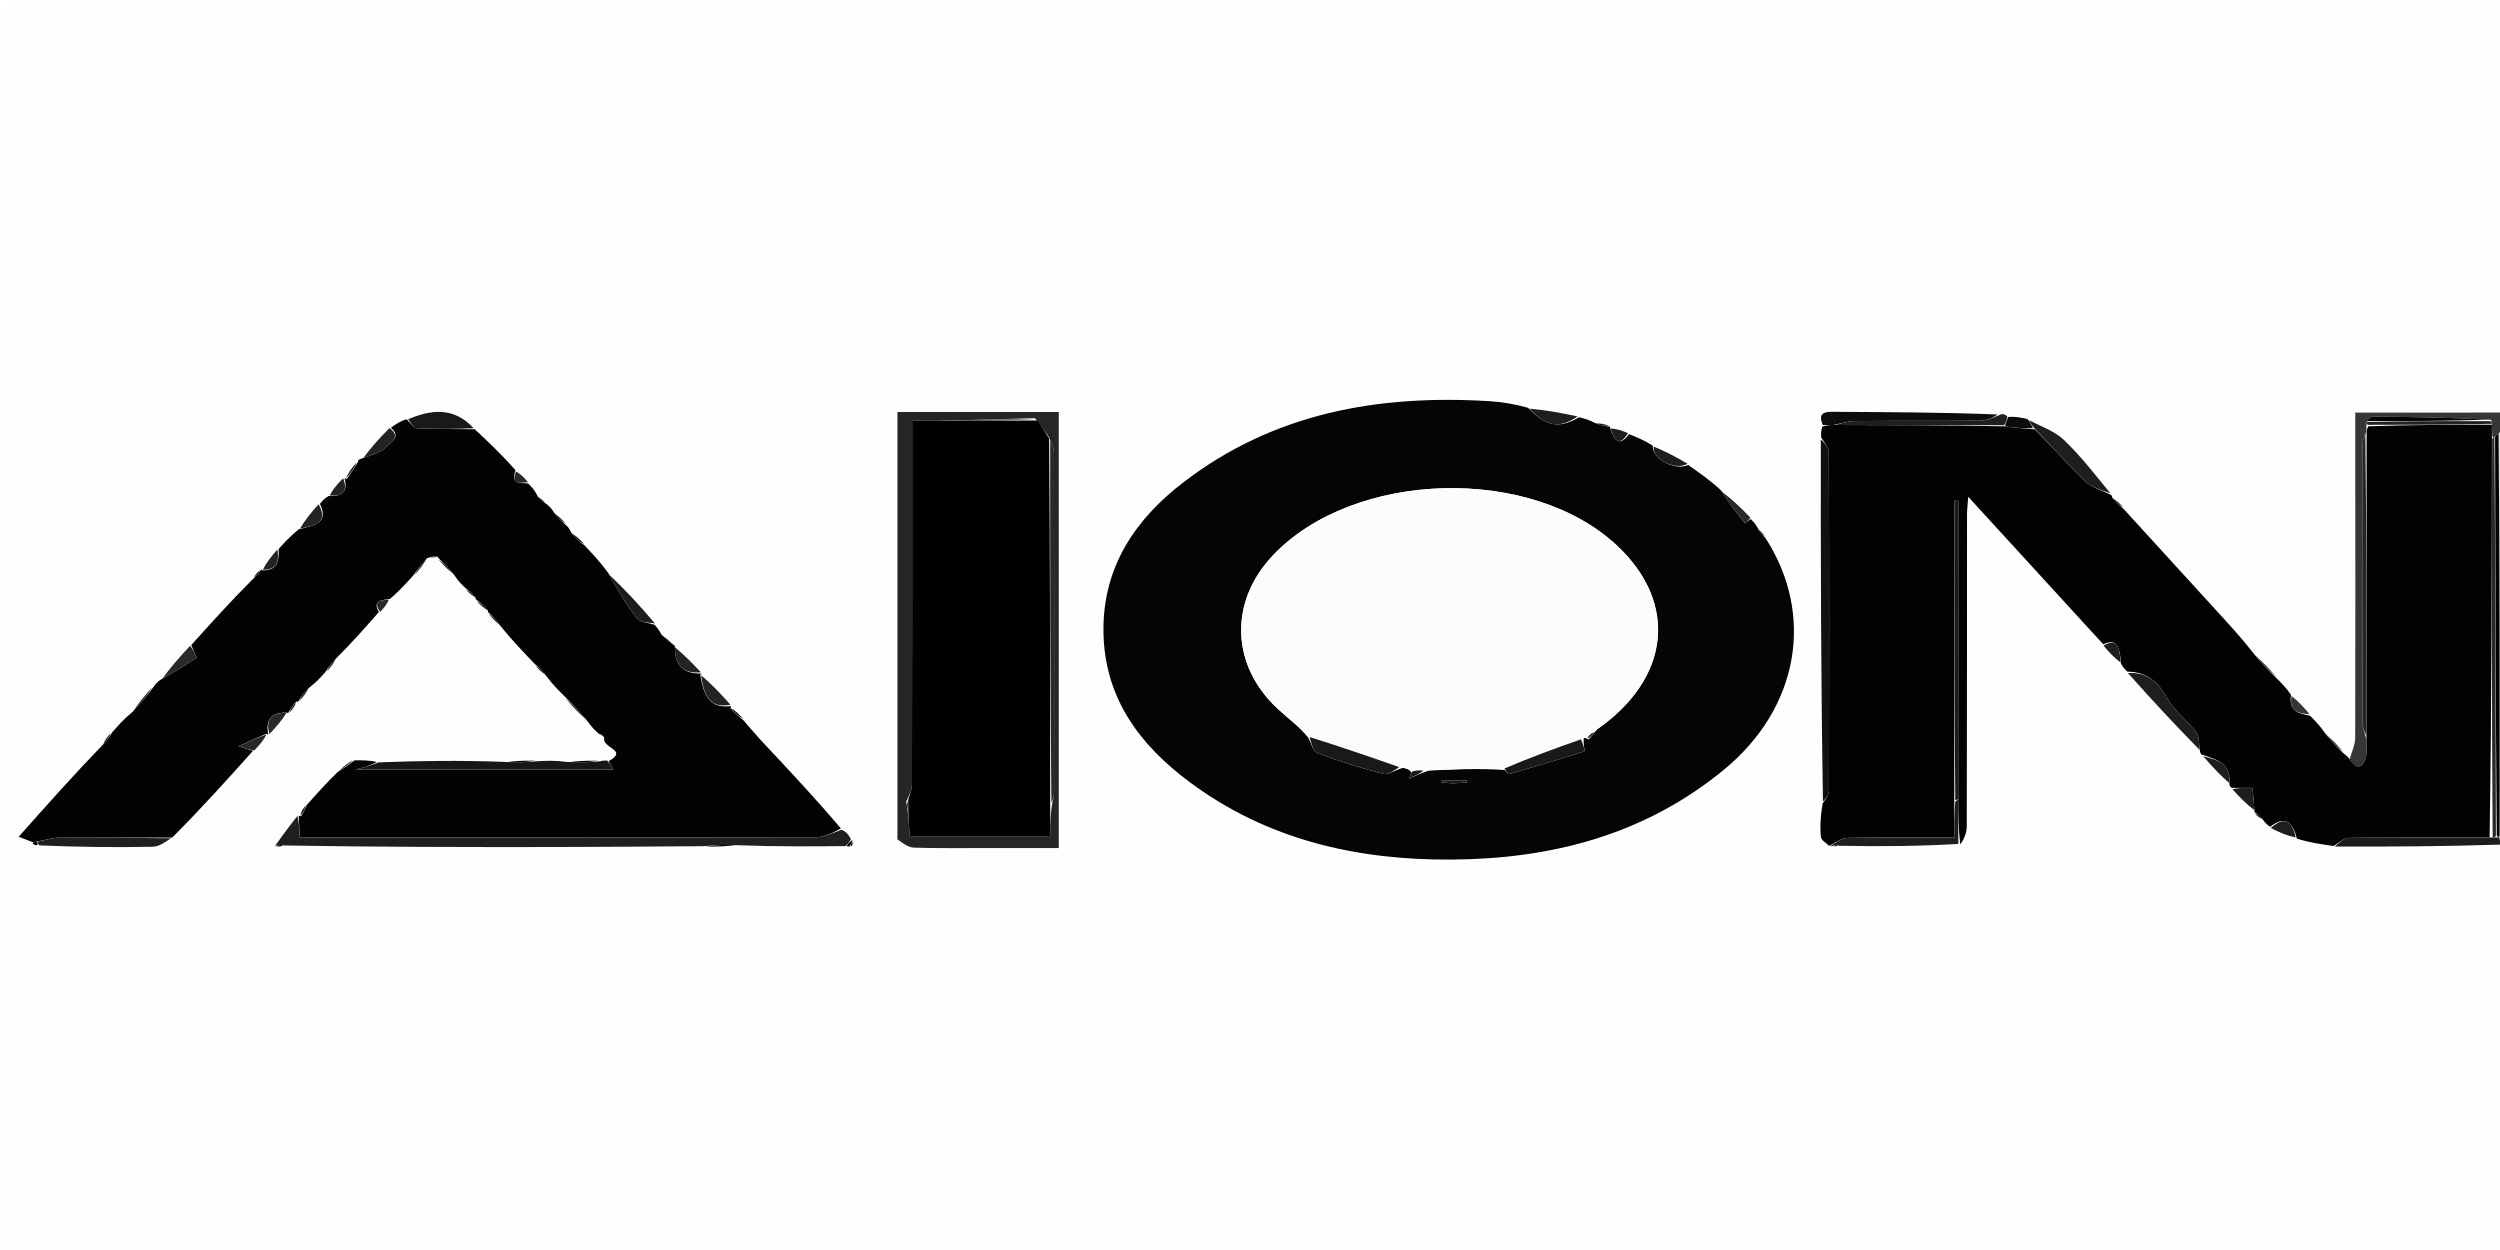
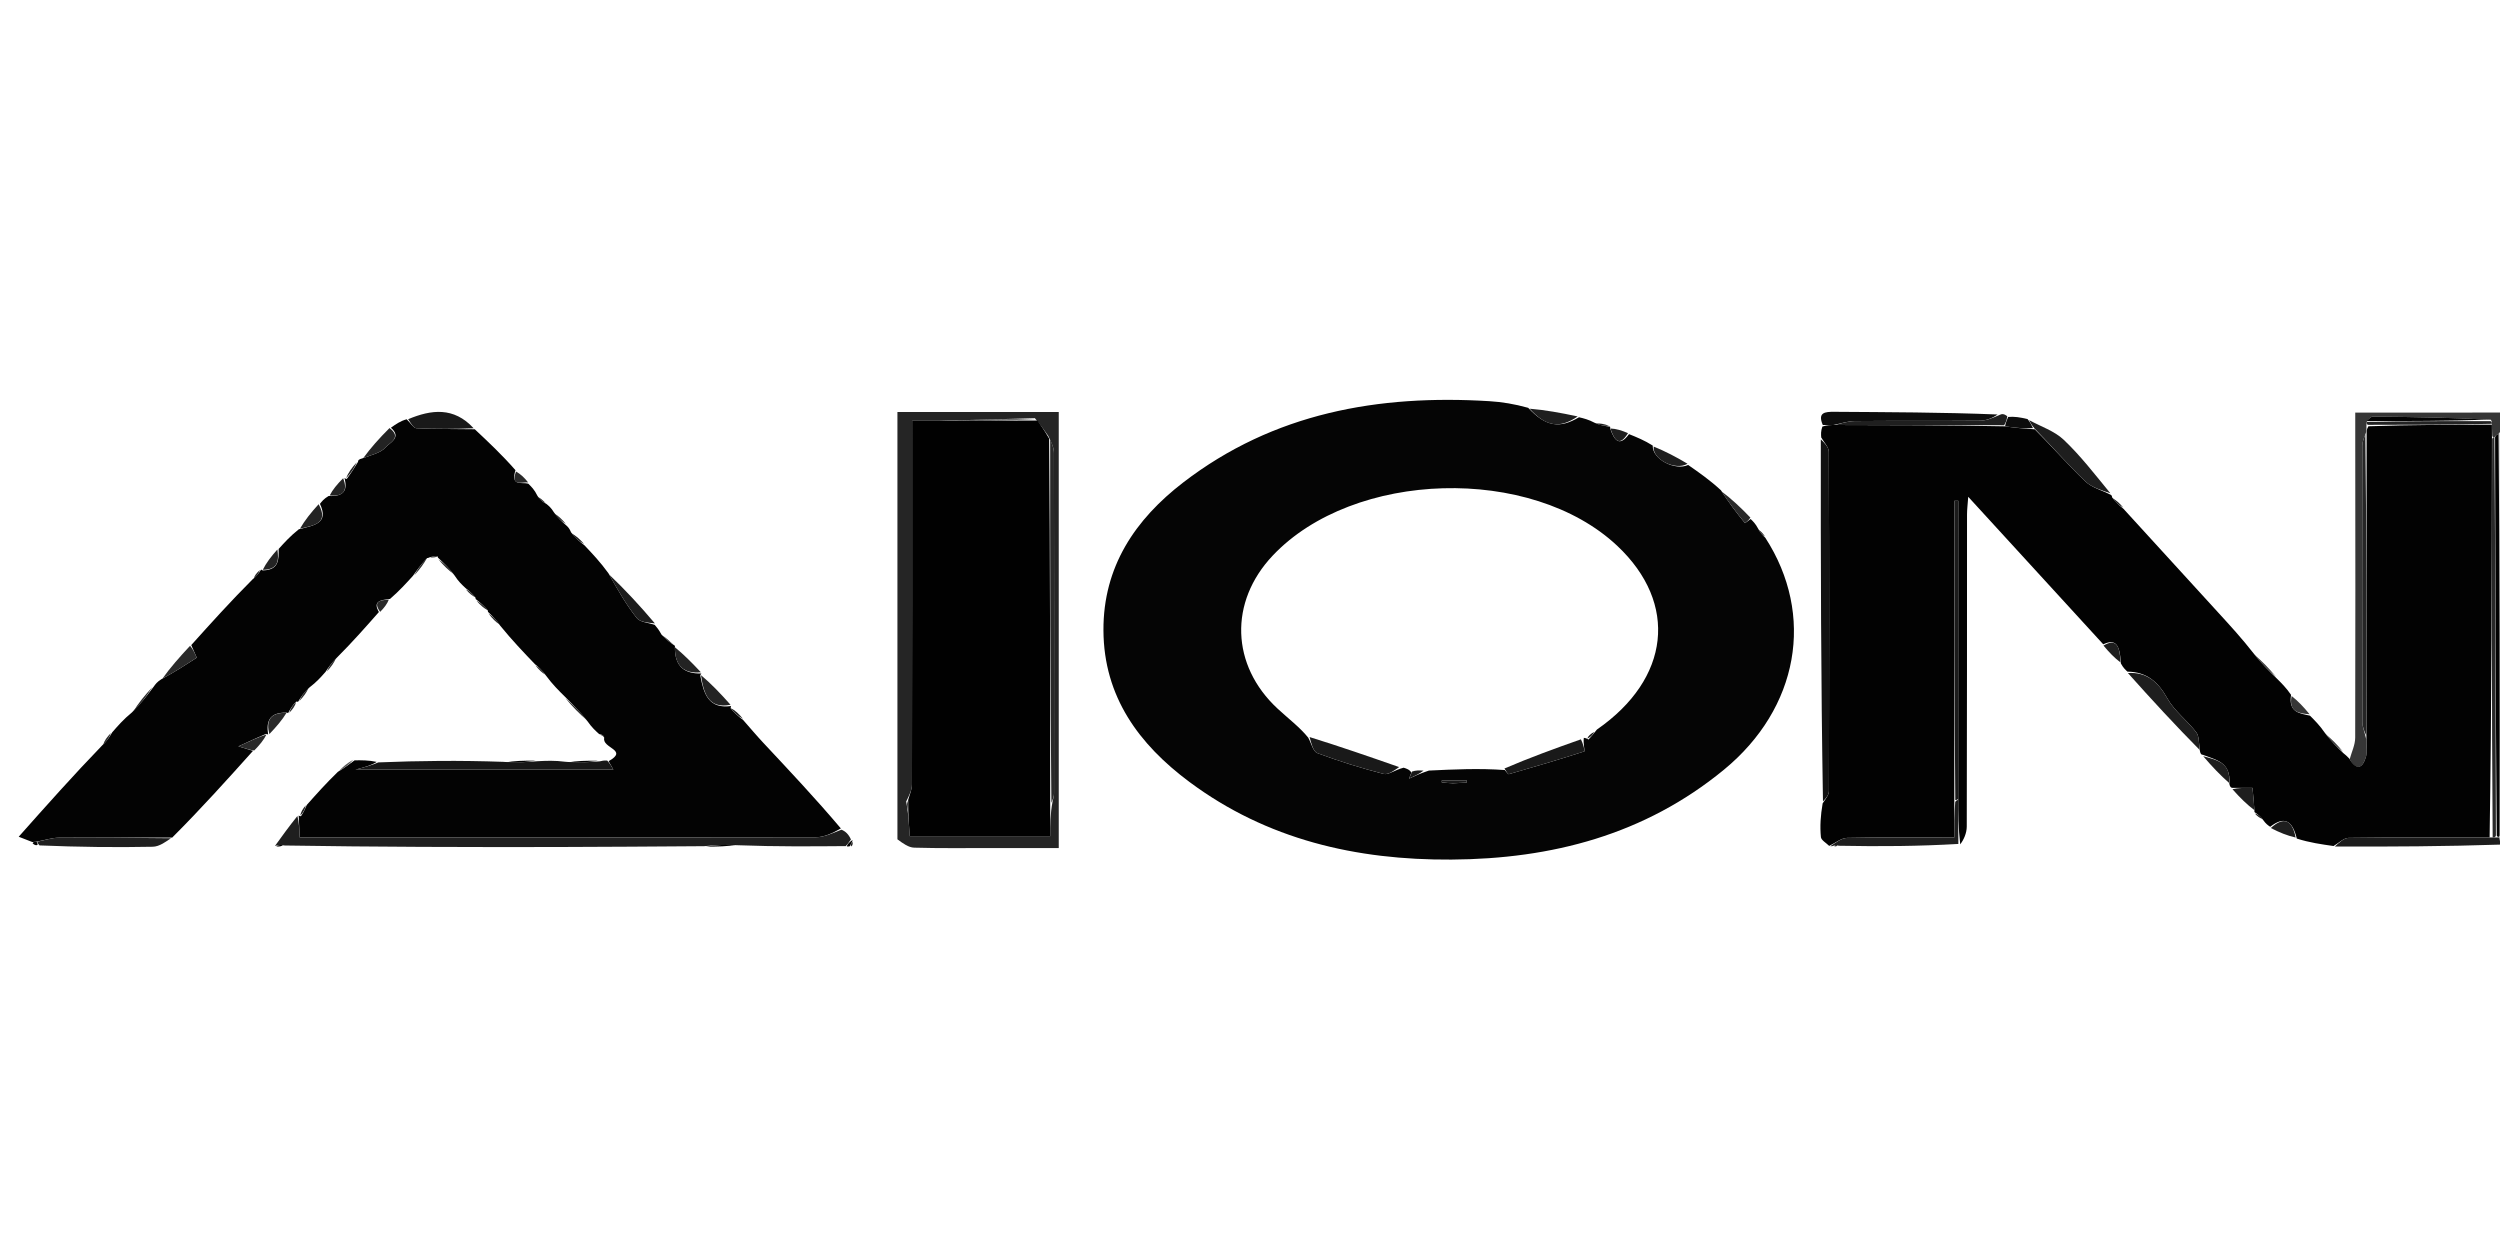
<svg xmlns="http://www.w3.org/2000/svg" version="1.1" id="Layer_1" x="0px" y="0px" width="100%" viewBox="0 0 600 300" enable-background="new 0 0 600 300" xml:space="preserve">
-   <path fill="#FEFEFE" opacity="1" stroke="none" d=" M601,203   C601,235.658 601,268.317 601,300.981   C401.06,300.987 201.119,300.987 1.089,300.987   C1.089,201.085 1.089,101.17 1.089,1.128   C201,1.128 401,1.128 601,1.128   C601,33.416 601,65.741 600.59,98.546   C588.629,99.027 577.077,99.027 565.26,99.027   C565.26,101.512 565.259,103.66 565.26,105.808   C565.275,129.558 565.32,153.308 565.246,177.057   C565.241,178.791 564.375,180.522 563.785,182.011   C563.24,181.428 562.818,181.088 562.325,180.417   C560.872,178.66 559.492,177.235 557.999,175.523   C556.719,174.075 555.552,172.915 554.306,171.423   C552.866,169.661 551.505,168.229 550.011,166.52   C548.707,165.086 547.536,163.929 546.269,162.444   C544.487,160.344 542.802,158.574 540.968,156.509   C538.018,153.164 535.209,150.118 532.414,147.06   C524.816,138.747 517.225,130.429 509.588,121.819   C508.684,120.756 507.823,119.987 506.929,119.038   C506.895,118.857 506.549,118.734 506.489,118.385   C502.751,113.838 499.328,109.371 495.295,105.548   C493.051,103.42 489.789,102.366 486.622,100.583   C484.827,100.138 483.396,99.937 481.756,99.557   C481.023,99.321 480.501,99.263 479.522,99.096   C466.132,98.943 453.198,98.927 440.265,98.833   C437.974,98.817 436.178,98.969 437.013,102.372   C436.976,103.489 437.035,104.241 436.997,105.453   C436.961,134.689 437.025,163.465 437.009,192.719   C436.927,195.765 436.767,198.35 437.017,200.895   C437.093,201.659 438.309,202.312 439.253,203.096   C439.67,203.116 439.835,203.058 440.249,203.102   C440.67,203.151 440.841,203.097 441.468,203.155   C451.283,203.179 460.641,203.092 470.444,203.097   C471.283,201.58 472.018,199.969 472.023,198.357   C472.096,173.396 472.071,148.435 472.086,123.474   C472.086,122.276 472.244,121.077 472.374,119.23   C483.531,131.42 494.156,143.028 504.839,154.94   C506.214,156.598 507.533,157.951 508.951,159.548   C509.563,160.259 510.075,160.727 510.697,161.527   C516.485,168.012 522.165,174.166 527.894,180.533   C528.116,181.016 528.363,181.151 528.769,181.489   C530.882,183.962 532.908,186.098 534.993,188.431   C535.201,188.883 535.422,189.034 535.791,189.414   C537.602,191.455 539.335,193.164 541.054,194.913   C541.039,194.953 541.124,194.938 541.159,195.235   C541.816,195.969 542.438,196.405 543.188,197.125   C543.825,197.748 544.335,198.088 544.995,198.723   C547.039,199.786 548.932,200.554 551.109,201.571   C554.279,202.229 557.165,202.638 560.355,203.171   C573.803,203.215 586.947,203.136 600.323,203.118   C600.555,203.179 601,203 601,203  M204.712,201.658   C204.712,201.658 204.666,201.602 204.455,200.979   C203.682,200.24 202.91,199.5 201.875,198.158   C195.642,191.529 189.398,184.912 183.185,178.265   C181.531,176.496 179.973,174.636 178.233,172.196   C177.335,171.325 176.437,170.453 175.445,169.55   C175.445,169.55 175.438,169.451 175.212,168.836   C172.927,166.444 170.642,164.052 168.037,161.961   C168.037,161.961 168.34,161.642 168.073,161.035   C166.048,159.025 164.023,157.014 162,155   C162,155 161.995,155.003 161.474,154.671   C160.639,153.834 159.803,152.996 158.621,151.699   C158.127,151.124 157.632,150.548 157.202,149.259   C153.549,145.327 149.896,141.395 145.968,136.893   C144.069,134.887 142.17,132.881 140.088,130.236   C139.118,129.361 138.148,128.487 137.029,127.095   C136.639,126.75 136.25,126.404 135.759,125.436   C134.855,124.592 133.951,123.748 132.865,122.338   C132.285,121.87 131.705,121.403 130.725,120.501   C130.168,119.967 129.611,119.433 129.028,118.266   C128.282,117.538 127.536,116.811 126.712,115.47   C125.845,114.634 124.978,113.798 123.849,112.317   C120.548,109.219 117.247,106.12 113.415,102.54   C108.888,97.597 103.502,98.294 97.219,100.22   C96.085,101.033 94.95,101.845 93.149,102.81   C91.036,105.175 88.922,107.541 86.357,110.043   C86.064,110.229 85.92,110.495 85.315,111.063   C84.434,112.268 83.553,113.474 82.999,114.999   C82.999,114.999 82.675,114.677 82.045,114.859   C80.929,116.203 79.812,117.547 78.168,119.125   C77.709,119.726 77.249,120.327 76.159,121.093   C74.64,123.009 73.12,124.924 71.055,127.115   C69.662,128.659 68.269,130.204 66.266,132.003   C65.07,133.56 63.873,135.118 62.999,136.968   C62.999,136.968 62.667,136.687 62.09,136.9   C61.578,137.526 61.066,138.153 59.978,139.168   C55.286,144.384 50.594,149.6 45.333,155.163   C43.086,157.704 40.84,160.246 38.124,163.053   C37.713,163.633 37.303,164.213 36.259,165.008   C34.697,166.93 33.135,168.853 31.009,171.06   C29.645,172.632 28.28,174.205 26.318,176.045   C25.673,176.904 25.028,177.763 23.871,179.002   C17.552,186.114 11.233,193.226 4.488,200.817   C5.866,201.353 6.816,201.722 7.893,202.716   C8.265,202.826 8.637,202.936 9.921,203.274   C18.832,203.287 27.746,203.404 36.653,203.221   C38.292,203.187 39.906,201.94 42.104,200.951   C48.311,194.035 54.518,187.12 61.295,180.036   C62.308,178.808 63.32,177.579 64.058,176.092   C64.058,176.092 64.356,176.324 64.935,176.042   C66.342,174.406 67.749,172.77 69.012,171.025   C69.012,171.025 69.133,171.159 69.715,170.993   C70.29,170.182 70.864,169.37 71.46,168.455   C71.46,168.455 71.554,168.407 72.109,168.12   C72.872,167.149 73.635,166.179 74.925,164.898   C75.993,163.68 77.061,162.462 78.754,161.069   C79.486,160.042 80.218,159.015 81.502,157.606   C84.648,154.032 87.794,150.458 91.541,146.802   C92.242,145.843 92.944,144.884 94.231,143.585   C95.856,141.791 97.48,139.997 99.72,137.983   C100.75,136.622 101.779,135.261 102.915,133.929   C102.915,133.929 102.91,133.819 103.652,133.798   C104.137,133.792 104.621,133.786 105.064,133.898   C105.064,133.898 105.188,133.912 105.26,134.556   C106.48,135.756 107.7,136.957 109.13,138.717   C109.997,139.525 110.863,140.333 111.863,141.749   C112.619,142.401 113.375,143.052 114.12,143.884   C114.12,143.884 114.299,143.871 114.414,144.481   C115.306,145.263 116.198,146.045 117.078,146.929   C117.078,146.929 117.179,146.909 117.273,147.539   C118.142,148.437 119.011,149.335 120.172,150.82   C122.908,153.677 125.644,156.535 128.634,160.003   C129.38,160.772 130.125,161.541 131.162,162.85   C132.639,164.305 134.117,165.761 135.772,167.885   C137.475,169.667 139.178,171.45 141.142,173.787   C142.031,174.587 142.92,175.388 144.228,176.429   C144.52,176.58 144.765,176.786 145.023,177.755   C144.38,179.608 150.987,179.932 145.387,182.369   C144.913,182.485 144.439,182.601 143.115,182.456   C140.757,182.533 138.4,182.609 135.2,182.37   C133.122,182.478 131.043,182.585 128.114,182.44   C125.756,182.523 123.399,182.607 120.149,182.375   C110.409,182.474 100.669,182.573 90.129,182.42   C88.454,182.439 86.778,182.458 84.466,182.188   C83.333,183.139 82.199,184.091 80.513,185.435   C78.221,188.017 75.929,190.598 73.127,193.373   C72.648,194.149 72.168,194.925 72,195.962   C72,195.962 71.679,195.715 71.073,195.974   C69.379,198.325 67.685,200.676 66.646,203.278   C67.103,203.202 67.561,203.127 68.93,203.274   C90.339,203.281 111.748,203.315 133.157,203.287   C145.096,203.271 157.035,203.154 169.851,203.279   C172.242,203.207 174.633,203.135 177.938,203.272   C186.286,203.203 194.634,203.134 203.496,203.244   C203.668,203.187 203.84,203.13 204.698,203.239   C204.713,202.733 204.729,202.228 204.712,201.658  M385.937,101.965   C384.945,101.751 383.953,101.537 382.362,100.945   C381.229,100.677 380.096,100.409 378.318,99.753   C374.567,99.071 370.817,98.389 366.397,97.288   C363.423,96.947 360.458,96.469 357.475,96.285   C330.827,94.643 305.694,99.089 283.991,115.777   C272.445,124.655 264.748,136.005 264.827,151.301   C264.908,167.228 273.359,178.646 285.431,187.642   C304.04,201.51 325.509,206.447 348.331,206.301   C372.411,206.148 394.706,200.362 413.723,184.749   C431.694,169.995 435.688,147.617 423.542,128.498   C423.05,127.955 422.558,127.411 421.918,126.264   C421.329,125.695 420.741,125.127 420.046,123.907   C417.773,121.793 415.5,119.678 412.906,116.979   C410.322,115.181 407.738,113.384 404.855,111.012   C402.245,109.651 399.635,108.291 396.564,106.447   C394.698,105.695 392.832,104.942 390.48,103.714   C389.198,103.305 387.915,102.896 386.504,102.459   C386.504,102.459 386.392,102.391 385.937,101.965  M215.382,201.885   C216.723,202.428 218.051,203.401 219.405,203.439   C225.561,203.615 231.724,203.529 237.885,203.532   C243.302,203.536 248.719,203.533 254.1,203.533   C254.1,168.274 254.1,133.709 254.1,98.883   C241.134,98.883 228.434,98.883 215.382,98.883   C215.382,133.111 215.382,167.049 215.382,201.885  z" />
  <path fill="#363636" opacity="1" stroke="none" d=" M563.909,182.254   C564.375,180.522 565.241,178.791 565.246,177.057   C565.32,153.308 565.275,129.558 565.26,105.808   C565.259,103.66 565.26,101.512 565.26,99.027   C577.077,99.027 588.629,99.027 600.59,99.013   C601,100.067 601,101.133 600.692,102.56   C600.223,103.299 600.062,103.678 599.662,104.118   C599.134,104.363 598.934,104.617 598.662,104.947   C598.502,104.954 598.183,104.939 598.136,104.562   C598.077,103.429 598.065,102.673 598.047,101.712   C598.042,101.509 598.059,101.1 597.816,100.741   C588.205,100.233 578.837,100.068 569.468,99.987   C568.968,99.983 568.461,100.691 567.965,101.286   C567.972,101.505 567.963,101.944 567.949,102.286   C567.953,103.086 567.971,103.542 567.682,104.286   C567.23,105.379 566.957,106.184 566.956,106.989   C566.93,129.09 566.917,151.191 566.97,173.292   C566.973,174.53 567.556,175.766 567.894,177.431   C567.904,179.148 568.173,180.524 567.814,181.709   C567.002,184.382 565.626,185.055 563.909,182.254  z" />
  <path fill="#ABABAB" opacity="1" stroke="none" d=" M599.901,104.058   C600.062,103.678 600.223,103.299 600.692,102.96   C601,136.021 601,169.042 601,202.531   C601,203 600.555,203.179 600.339,202.764   C600.022,201.889 599.92,201.428 599.893,200.505   C599.945,168.049 599.923,136.053 599.901,104.058  z" />
  <path fill="#020202" opacity="1" stroke="none" d=" M567.989,103.998   C567.971,103.542 567.953,103.086 568.421,102.306   C578.622,101.96 588.338,101.938 598.053,101.916   C598.065,102.673 598.077,103.429 598.07,105.034   C598.025,137.587 597.999,169.292 597.507,200.999   C585.918,201.001 574.796,200.938 563.676,201.091   C562.459,201.108 561.26,202.365 560.052,203.047   C557.165,202.638 554.279,202.229 551.233,201.258   C550.152,196.769 548.128,195.868 544.845,198.429   C544.335,198.088 543.825,197.748 543.165,196.816   C542.384,195.796 541.754,195.367 541.124,194.938   C541.124,194.938 541.039,194.953 541.062,194.489   C540.932,192.461 540.778,190.897 540.6,189.082   C538.625,189.082 537.169,189.082 535.713,189.082   C535.422,189.034 535.201,188.883 535.035,188.094   C535.49,182.87 531.743,182.35 528.684,181.151   C528.363,181.151 528.116,181.016 527.966,180.194   C527.713,178.319 527.829,176.695 527.087,175.729   C524.913,172.901 521.853,170.639 520.153,167.59   C517.928,163.598 515.174,161.249 510.588,161.195   C510.075,160.727 509.563,160.259 509.008,159.219   C508.778,154.455 507.589,153.316 504.782,154.636   C494.156,143.028 483.531,131.42 472.374,119.23   C472.244,121.077 472.086,122.276 472.086,123.474   C472.071,148.435 472.096,173.396 472.023,198.357   C472.018,199.969 471.283,201.58 470.452,202.639   C469.995,198.727 469.974,195.365 469.97,191.535   C469.986,167.442 469.986,143.818 469.986,120.193   C469.672,120.194 469.358,120.196 469.044,120.197   C469.044,144.133 469.044,168.068 469.031,192.46   C469.019,195.483 469.019,198.051 469.019,201.006   C459.852,201.006 451.579,200.91 443.312,201.096   C441.862,201.129 440.438,202.346 439.003,203.016   C438.309,202.312 437.093,201.659 437.017,200.895   C436.767,198.35 436.927,195.765 437.436,192.807   C438.291,191.563 438.946,190.709 438.947,189.854   C439.003,162.717 439.019,135.58 438.917,108.444   C438.913,107.291 437.729,106.143 437.095,104.993   C437.035,104.241 436.976,103.489 437.374,102.372   C438.554,102.005 439.277,102.002 440.469,102.001   C454.291,102.021 467.644,102.039 481.23,102.319   C483.644,102.714 485.825,102.846 488.345,103.036   C492.583,107.261 496.333,111.583 500.454,115.516   C502.053,117.042 504.492,117.687 506.549,118.734   C506.549,118.734 506.895,118.857 506.913,119.373   C507.83,120.631 508.731,121.372 509.631,122.113   C517.225,130.429 524.816,138.747 532.414,147.06   C535.209,150.118 538.018,153.164 540.922,156.886   C542.804,159.295 544.584,161.033 546.365,162.772   C547.536,163.929 548.707,165.086 549.858,166.764   C549.18,170.986 551.931,171.22 554.385,171.755   C555.552,172.915 556.719,174.075 557.975,175.896   C559.508,177.954 560.953,179.352 562.397,180.749   C562.818,181.088 563.24,181.428 563.785,182.011   C565.626,185.055 567.002,184.382 567.814,181.709   C568.173,180.524 567.904,179.148 567.94,176.965   C567.969,152.047 567.979,128.022 567.989,103.998  M505.516,123.422   C505.516,123.422 505.568,123.516 505.516,123.422  z" />
  <path fill="#050505" opacity="1" stroke="none" d=" M390.966,104.189   C392.832,104.942 394.698,105.695 396.65,106.936   C396.539,110.277 402.112,113.032 405.154,111.587   C407.738,113.384 410.322,115.181 413.019,117.657   C415.002,120.757 416.868,123.181 418.798,125.553   C418.815,125.575 419.682,124.906 420.152,124.559   C420.741,125.127 421.329,125.695 421.956,126.882   C422.553,128.019 423.114,128.538 423.674,129.057   C435.688,147.617 431.694,169.995 413.723,184.749   C394.706,200.362 372.411,206.148 348.331,206.301   C325.509,206.447 304.04,201.51 285.431,187.642   C273.359,178.646 264.908,167.228 264.827,151.301   C264.748,136.005 272.445,124.655 283.991,115.777   C305.694,99.089 330.827,94.643 357.475,96.285   C360.458,96.469 363.423,96.947 366.763,97.876   C371.025,102.435 374.331,102.904 378.963,100.141   C380.096,100.409 381.229,100.677 382.753,101.485   C384.226,102.147 385.309,102.269 386.392,102.391   C386.392,102.391 386.504,102.459 386.432,102.821   C387.418,105.698 388.668,107.339 390.966,104.189  M381.245,177.493   C381.8,176.871 382.354,176.248 383.266,175.088   C400.848,162.915 402.853,144.847 388.158,131.014   C367.516,111.582 324.869,112.784 305.447,133.345   C294.952,144.455 295.406,159.673 306.626,170.078   C309.171,172.438 311.96,174.536 313.97,177.032   C314.691,178.317 315.128,180.363 316.181,180.757   C321.377,182.699 326.697,184.356 332.069,185.741   C333.212,186.036 334.755,184.784 336.868,184.247   C337.586,184.469 338.304,184.691 338.736,185.433   C338.542,185.917 338.348,186.401 338.154,186.885   C339.439,186.279 340.723,185.673 342.932,184.938   C348.953,184.649 354.973,184.359 361.15,184.81   C361.482,185.157 361.916,185.86 362.132,185.799   C368.205,184.062 374.263,182.265 380.273,180.323   C380.397,180.283 379.929,178.41 380.117,177.086   C380.117,177.086 380.604,177.074 381.245,177.493  M348.649,187.997   C349.772,187.941 350.894,187.885 352.017,187.828   C352.01,187.647 352.004,187.467 351.997,187.286   C350.011,187.286 348.026,187.286 346.04,187.286   C346.034,187.449 346.027,187.613 346.02,187.777   C346.653,187.85 347.287,187.923 348.649,187.997  z" />
  <path fill="#030303" opacity="1" stroke="none" d=" M93.816,102.657   C94.95,101.845 96.085,101.033 97.603,100.626   C98.635,101.642 99.26,102.75 99.934,102.78   C104.599,102.986 109.274,102.968 113.946,103.022   C117.247,106.12 120.548,109.219 123.711,112.844   C122.479,116.845 125.322,115.649 126.79,116.084   C127.536,116.811 128.282,117.538 128.966,118.96   C129.644,120.081 130.385,120.508 131.125,120.935   C131.705,121.403 132.285,121.87 132.943,122.963   C133.967,124.411 134.914,125.234 135.86,126.058   C136.25,126.404 136.639,126.75 137.065,127.766   C138.158,129.249 139.215,130.062 140.271,130.875   C142.17,132.881 144.069,134.887 146.021,137.573   C148.289,141.639 150.323,145.168 152.822,148.33   C153.641,149.367 155.665,149.452 157.138,149.972   C157.632,150.548 158.127,151.124 158.751,152.287   C159.919,153.584 160.957,154.294 161.995,155.003   C161.995,155.003 162,155 161.974,155.325   C161.935,159.933 164.242,161.743 168.34,161.642   C168.34,161.642 168.037,161.961 168.082,162.192   C168.883,166.515 170.044,170.185 175.438,169.451   C175.438,169.451 175.445,169.55 175.341,169.961   C176.281,171.186 177.326,172.002 178.37,172.817   C179.973,174.636 181.531,176.496 183.185,178.265   C189.398,184.912 195.642,191.529 201.81,198.825   C199.749,199.997 197.754,200.937 195.757,200.941   C155.948,201.028 116.138,201.007 76.329,201.007   C74.86,201.007 73.391,201.007 71.944,201.007   C71.841,198.965 71.76,197.34 71.679,195.715   C71.679,195.715 72,195.962 72.252,195.871   C72.881,194.913 73.259,194.047 73.636,193.18   C75.929,190.598 78.221,188.017 81.099,185.233   C82.824,184.181 83.963,183.329 85.102,182.477   C86.778,182.458 88.454,182.439 90.396,182.851   C89.132,183.69 87.601,184.097 85.346,184.697   C106.479,184.697 126.767,184.697 147.207,184.697   C146.71,183.824 146.387,183.256 146.063,182.688   C150.987,179.932 144.38,179.608 145.021,177.055   C144.616,176.299 144.213,176.244 143.809,176.188   C142.92,175.388 142.031,174.587 141.028,173.139   C139.141,170.733 137.367,168.975 135.594,167.217   C134.117,165.761 132.639,164.305 131.052,162.164   C130.088,160.783 129.234,160.088 128.379,159.392   C125.644,156.535 122.908,153.677 120.06,150.178   C119.025,148.661 118.102,147.785 117.179,146.909   C117.179,146.909 117.078,146.929 117.091,146.534   C116.169,145.384 115.234,144.627 114.299,143.871   C114.299,143.871 114.12,143.884 114.119,143.443   C113.322,142.382 112.526,141.762 111.73,141.141   C110.863,140.333 109.997,139.525 109.066,138.074   C107.731,136.258 106.459,135.085 105.188,133.912   C105.188,133.912 105.064,133.898 105.064,133.55   C104.346,133.407 103.628,133.613 102.91,133.819   C102.91,133.819 102.915,133.929 102.515,133.932   C101.112,135.358 100.109,136.781 99.105,138.203   C97.48,139.997 95.856,141.791 93.61,143.741   C91.027,144.015 89.512,144.44 90.94,146.884   C87.794,150.458 84.648,154.032 80.873,157.815   C79.539,159.097 78.834,160.171 78.129,161.244   C77.061,162.462 75.993,163.68 74.243,165.011   C72.892,166.218 72.223,167.312 71.554,168.407   C71.554,168.407 71.46,168.455 71.084,168.383   C70.183,169.26 69.658,170.209 69.133,171.159   C69.133,171.159 69.012,171.025 68.684,171.033   C64.604,170.97 63.854,173.173 64.356,176.324   C64.356,176.324 64.058,176.092 63.825,176.135   C61.831,176.992 60.07,177.805 57.209,179.127   C59.284,179.763 60.004,179.984 60.725,180.204   C54.518,187.12 48.311,194.035 41.319,201.029   C31.735,201.071 22.935,200.981 14.137,201.045   C12.415,201.058 10.697,201.666 8.674,202.013   C8.169,202.048 7.967,202.07 7.766,202.091   C6.816,201.722 5.866,201.353 4.488,200.817   C11.233,193.226 17.552,186.114 24.524,178.896   C25.757,177.787 26.336,176.782 26.916,175.778   C28.28,174.205 29.645,172.632 31.662,170.982   C33.841,168.868 35.367,166.83 36.893,164.792   C37.303,164.213 37.713,163.633 38.76,162.991   C42.011,161.233 44.625,159.537 47.225,157.849   C46.773,156.813 46.338,155.814 45.902,154.816   C50.594,149.6 55.286,144.384 60.646,139.015   C61.765,138.137 62.216,137.412 62.667,136.687   C62.667,136.687 62.999,136.968 63.23,136.896   C66.992,136.742 66.904,134.226 66.876,131.749   C68.269,130.204 69.662,128.659 71.722,127.021   C75.439,126.09 78.98,125.611 76.79,120.928   C77.249,120.327 77.709,119.726 78.859,119.04   C82.924,119.232 83.342,117.35 82.675,114.677   C82.675,114.677 82.999,114.999 83.238,114.925   C84.292,113.515 85.108,112.179 85.925,110.843   C85.92,110.495 86.064,110.229 86.965,110.005   C89.269,109.141 91.398,108.687 92.524,107.374   C93.442,106.303 96.57,105.019 93.816,102.657  z" />
  <path fill="#252525" opacity="1" stroke="none" d=" M215.382,201.437   C215.382,167.049 215.382,133.111 215.382,98.883   C228.434,98.883 241.134,98.883 254.1,98.883   C254.1,133.709 254.1,168.274 254.1,203.533   C248.719,203.533 243.302,203.536 237.885,203.532   C231.724,203.529 225.561,203.615 219.405,203.439   C218.051,203.401 216.723,202.428 215.382,201.437  M217.48,192.374   C217.641,193.245 217.803,194.117 217.992,195.867   C218.109,197.452 218.225,199.038 218.345,200.672   C229.723,200.672 240.587,200.672 252.049,200.672   C252.049,197.868 252.049,195.418 252.62,192.373   C252.741,191.728 252.969,191.083 252.969,190.437   C252.989,163.2 253,135.963 252.951,108.726   C252.949,107.486 252.377,106.247 251.565,104.593   C250.707,103.369 249.848,102.145 248.375,100.37   C240.925,100.568 233.475,100.765 225.159,100.997   C223.048,100.997 220.937,100.997 218.916,100.997   C218.916,130.478 218.928,159.383 218.876,188.289   C218.874,189.525 218.281,190.761 217.48,192.374  z" />
  <path fill="#1F1F1F" opacity="1" stroke="none" d=" M71.376,195.845   C71.76,197.34 71.841,198.965 71.944,201.007   C73.391,201.007 74.86,201.007 76.329,201.007   C116.138,201.007 155.948,201.028 195.757,200.941   C197.754,200.937 199.749,199.997 201.941,199.127   C202.91,199.5 203.682,200.24 204.225,201.472   C203.657,202.331 203.32,202.698 202.983,203.064   C194.634,203.134 186.286,203.203 177.228,202.862   C174.004,202.662 171.489,202.872 168.973,203.083   C157.035,203.154 145.096,203.271 133.157,203.287   C111.748,203.315 90.339,203.281 68.341,202.921   C67.166,202.721 66.579,202.874 65.992,203.028   C67.685,200.676 69.379,198.325 71.376,195.845  z" />
  <path fill="#111111" opacity="1" stroke="none" d=" M436.997,105.453   C437.729,106.143 438.913,107.291 438.917,108.444   C439.019,135.58 439.003,162.717 438.947,189.854   C438.946,190.709 438.291,191.563 437.514,192.33   C437.025,163.465 436.961,134.689 436.997,105.453  z" />
  <path fill="#171717" opacity="1" stroke="none" d=" M145.725,182.529   C146.387,183.256 146.71,183.824 147.207,184.697   C126.767,184.697 106.479,184.697 85.346,184.697   C87.601,184.097 89.132,183.69 90.796,182.977   C100.669,182.573 110.409,182.474 120.746,182.84   C123.884,183.101 126.424,182.897 128.965,182.693   C131.043,182.585 133.122,182.478 135.772,182.834   C138.885,183.104 141.425,182.911 143.965,182.717   C144.439,182.601 144.913,182.485 145.725,182.529  z" />
  <path fill="#0C0C0C" opacity="1" stroke="none" d=" M440,102   C439.277,102.002 438.554,102.005 437.47,102.007   C436.178,98.969 437.974,98.817 440.265,98.833   C453.198,98.927 466.132,98.943 479.418,99.478   C478.239,100.318 476.711,100.954 475.178,100.967   C465.181,101.057 455.182,100.965 445.185,101.056   C443.454,101.071 441.728,101.67 440,102  z" />
  <path fill="#1E1E1E" opacity="1" stroke="none" d=" M510.697,161.527   C515.174,161.249 517.928,163.598 520.153,167.59   C521.853,170.639 524.913,172.901 527.087,175.729   C527.829,176.695 527.713,178.319 527.917,179.981   C522.165,174.166 516.485,168.012 510.697,161.527  z" />
  <path fill="#1C1C1C" opacity="1" stroke="none" d=" M560.355,203.171   C561.26,202.365 562.459,201.108 563.676,201.091   C574.796,200.938 585.918,201.001 597.771,200.998   C598.678,200.996 598.854,200.996 599.227,200.986   C599.424,200.976 599.818,200.966 599.818,200.966   C599.92,201.428 600.022,201.889 600.107,202.704   C586.947,203.136 573.803,203.215 560.355,203.171  z" />
  <path fill="#1E1E1E" opacity="1" stroke="none" d=" M506.489,118.385   C504.492,117.687 502.053,117.042 500.454,115.516   C496.333,111.583 492.583,107.261 488.26,102.811   C487.553,101.962 487.269,101.395 486.986,100.828   C489.789,102.366 493.051,103.42 495.295,105.548   C499.328,109.371 502.751,113.838 506.489,118.385  z" />
  <path fill="#1E1E1E" opacity="1" stroke="none" d=" M439.253,203.096   C440.438,202.346 441.862,201.129 443.312,201.096   C451.579,200.91 459.852,201.006 469.019,201.006   C469.019,198.051 469.019,195.483 469.258,192.459   C469.498,192.002 469.954,192.004 469.954,192.004   C469.974,195.365 469.995,198.727 470.007,202.546   C460.641,203.092 451.283,203.179 441.379,202.982   C440.556,202.797 440.278,202.898 440,202.999   C439.835,203.058 439.67,203.116 439.253,203.096  z" />
  <path fill="#1F1F1F" opacity="1" stroke="none" d=" M8.977,202   C10.697,201.666 12.415,201.058 14.137,201.045   C22.935,200.981 31.735,201.071 41.032,201.18   C39.906,201.94 38.292,203.187 36.653,203.221   C27.746,203.404 18.832,203.287 9.467,202.898   C9.002,202.348 8.989,202.174 8.977,202  z" />
  <path fill="#191919" opacity="1" stroke="none" d=" M113.68,102.781   C109.274,102.968 104.599,102.986 99.934,102.78   C99.26,102.75 98.635,101.642 97.961,100.606   C103.502,98.294 108.888,97.597 113.68,102.781  z" />
  <path fill="#1F1F1F" opacity="1" stroke="none" d=" M440.469,102.001   C441.728,101.67 443.454,101.071 445.185,101.056   C455.182,100.965 465.181,101.057 475.178,100.967   C476.711,100.954 478.239,100.318 479.874,99.588   C480.501,99.263 481.023,99.321 481.744,99.89   C481.627,100.953 481.312,101.505 480.997,102.057   C467.644,102.039 454.291,102.021 440.469,102.001  z" />
  <path fill="#1C1C1C" opacity="1" stroke="none" d=" M157.17,149.616   C155.665,149.452 153.641,149.367 152.822,148.33   C150.323,145.168 148.289,141.639 146.159,137.858   C149.896,141.395 153.549,145.327 157.17,149.616  z" />
  <path fill="#1E1E1E" opacity="1" stroke="none" d=" M378.64,99.947   C374.331,102.904 371.025,102.435 367.098,98.085   C370.817,98.389 374.567,99.071 378.64,99.947  z" />
  <path fill="#232323" opacity="1" stroke="none" d=" M175.325,169.144   C170.044,170.185 168.883,166.515 168.242,162.042   C170.642,164.052 172.927,166.444 175.325,169.144  z" />
  <path fill="#232323" opacity="1" stroke="none" d=" M93.482,102.734   C96.57,105.019 93.442,106.303 92.524,107.374   C91.398,108.687 89.269,109.141 87.191,109.936   C88.922,107.541 91.036,105.175 93.482,102.734  z" />
  <path fill="#1E1E1E" opacity="1" stroke="none" d=" M405.004,111.299   C402.112,113.032 396.539,110.277 396.881,107.178   C399.635,108.291 402.245,109.651 405.004,111.299  z" />
  <path fill="#292929" opacity="1" stroke="none" d=" M420.099,124.233   C419.682,124.906 418.815,125.575 418.798,125.553   C416.868,123.181 415.002,120.757 413.179,117.949   C415.5,119.678 417.773,121.793 420.099,124.233  z" />
  <path fill="#292929" opacity="1" stroke="none" d=" M45.618,154.989   C46.338,155.814 46.773,156.813 47.225,157.849   C44.625,159.537 42.011,161.233 38.995,162.858   C40.84,160.246 43.086,157.704 45.618,154.989  z" />
  <path fill="#232323" opacity="1" stroke="none" d=" M76.474,121.011   C78.98,125.611 75.439,126.09 71.994,126.884   C73.12,124.924 74.64,123.009 76.474,121.011  z" />
  <path fill="#232323" opacity="1" stroke="none" d=" M168.206,161.339   C164.242,161.743 161.935,159.933 161.973,155.326   C164.023,157.014 166.048,159.025 168.206,161.339  z" />
  <path fill="#0C0C0C" opacity="1" stroke="none" d=" M481.23,102.319   C481.312,101.505 481.627,100.953 481.953,100.068   C483.396,99.937 484.827,100.138 486.622,100.583   C487.269,101.395 487.553,101.962 487.921,102.754   C485.825,102.846 483.644,102.714 481.23,102.319  z" />
  <path fill="#1E1E1E" opacity="1" stroke="none" d=" M544.995,198.723   C548.128,195.868 550.152,196.769 550.95,201.009   C548.932,200.554 547.039,199.786 544.995,198.723  z" />
  <path fill="#1E1E1E" opacity="1" stroke="none" d=" M535.791,189.414   C537.169,189.082 538.625,189.082 540.6,189.082   C540.778,190.897 540.932,192.461 541.077,194.449   C539.335,193.164 537.602,191.455 535.791,189.414  z" />
  <path fill="#1E1E1E" opacity="1" stroke="none" d=" M528.769,181.489   C531.743,182.35 535.49,182.87 534.976,187.897   C532.908,186.098 530.882,183.962 528.769,181.489  z" />
  <path fill="#030303" opacity="1" stroke="none" d=" M143.54,182.587   C141.425,182.911 138.885,183.104 136.193,182.992   C138.4,182.609 140.757,182.533 143.54,182.587  z" />
  <path fill="#030303" opacity="1" stroke="none" d=" M128.539,182.566   C126.424,182.897 123.884,183.101 121.192,182.998   C123.399,182.607 125.756,182.523 128.539,182.566  z" />
  <path fill="#363636" opacity="1" stroke="none" d=" M546.269,162.444   C544.584,161.033 542.804,159.295 541.069,157.179   C542.802,158.574 544.487,160.344 546.269,162.444  z" />
  <path fill="#292929" opacity="1" stroke="none" d=" M61.01,180.12   C60.004,179.984 59.284,179.763 57.209,179.127   C60.07,177.805 61.831,176.992 63.962,176.265   C63.32,177.579 62.308,178.808 61.01,180.12  z" />
  <path fill="#292929" opacity="1" stroke="none" d=" M64.646,176.183   C63.854,173.173 64.604,170.97 68.756,171.088   C67.749,172.77 66.342,174.406 64.646,176.183  z" />
  <path fill="#1E1E1E" opacity="1" stroke="none" d=" M504.839,154.94   C507.589,153.316 508.778,154.455 508.909,158.975   C507.533,157.951 506.214,156.598 504.839,154.94  z" />
  <path fill="#363636" opacity="1" stroke="none" d=" M554.306,171.423   C551.931,171.22 549.18,170.986 549.99,167.042   C551.505,168.229 552.866,169.661 554.306,171.423  z" />
  <path fill="#292929" opacity="1" stroke="none" d=" M36.576,164.9   C35.367,166.83 33.841,168.868 31.944,170.84   C33.135,168.853 34.697,166.93 36.576,164.9  z" />
  <path fill="#292929" opacity="1" stroke="none" d=" M135.683,167.551   C137.367,168.975 139.141,170.733 140.897,172.861   C139.178,171.45 137.475,169.667 135.683,167.551  z" />
  <path fill="#1E1E1E" opacity="1" stroke="none" d=" M390.723,103.952   C388.668,107.339 387.418,105.698 386.496,102.835   C387.915,102.896 389.198,103.305 390.723,103.952  z" />
  <path fill="#232323" opacity="1" stroke="none" d=" M66.571,131.876   C66.904,134.226 66.992,136.742 63.069,136.75   C63.873,135.118 65.07,133.56 66.571,131.876  z" />
  <path fill="#363636" opacity="1" stroke="none" d=" M562.325,180.417   C560.953,179.352 559.508,177.954 558.088,176.184   C559.492,177.235 560.872,178.66 562.325,180.417  z" />
  <path fill="#232323" opacity="1" stroke="none" d=" M82.36,114.768   C83.342,117.35 82.924,119.232 79.123,118.923   C79.812,117.547 80.929,116.203 82.36,114.768  z" />
  <path fill="#292929" opacity="1" stroke="none" d=" M105.224,134.234   C106.459,135.085 107.731,136.258 108.961,137.794   C107.7,136.957 106.48,135.756 105.224,134.234  z" />
  <path fill="#292929" opacity="1" stroke="none" d=" M99.413,138.093   C100.109,136.781 101.112,135.358 102.462,133.918   C101.779,135.261 100.75,136.622 99.413,138.093  z" />
  <path fill="#232323" opacity="1" stroke="none" d=" M85.62,110.953   C85.108,112.179 84.292,113.515 83.074,114.766   C83.553,113.474 84.434,112.268 85.62,110.953  z" />
  <path fill="#292929" opacity="1" stroke="none" d=" M126.751,115.777   C125.322,115.649 122.479,116.845 123.843,113.167   C124.978,113.798 125.845,114.634 126.751,115.777  z" />
  <path fill="#292929" opacity="1" stroke="none" d=" M91.24,146.843   C89.512,144.44 91.027,144.015 93.318,143.911   C92.944,144.884 92.242,145.843 91.24,146.843  z" />
  <path fill="#292929" opacity="1" stroke="none" d=" M71.832,168.263   C72.223,167.312 72.892,166.218 73.98,165.166   C73.635,166.179 72.872,167.149 71.832,168.263  z" />
  <path fill="#232323" opacity="1" stroke="none" d=" M178.302,172.506   C177.326,172.002 176.281,171.186 175.388,169.976   C176.437,170.453 177.335,171.325 178.302,172.506  z" />
  <path fill="#575757" opacity="1" stroke="none" d=" M84.784,182.332   C83.963,183.329 82.824,184.181 81.376,185.037   C82.199,184.091 83.333,183.139 84.784,182.332  z" />
  <path fill="#030303" opacity="1" stroke="none" d=" M169.412,203.181   C171.489,202.872 174.004,202.662 176.771,202.757   C174.633,203.135 172.242,203.207 169.412,203.181  z" />
  <path fill="#292929" opacity="1" stroke="none" d=" M135.81,125.747   C134.914,125.234 133.967,124.411 133.034,123.246   C133.951,123.748 134.855,124.592 135.81,125.747  z" />
  <path fill="#1C1C1C" opacity="1" stroke="none" d=" M140.18,130.555   C139.215,130.062 138.158,129.249 137.14,128.025   C138.148,128.487 139.118,129.361 140.18,130.555  z" />
  <path fill="#292929" opacity="1" stroke="none" d=" M114.357,144.176   C115.234,144.627 116.169,145.384 117.097,146.484   C116.198,146.045 115.306,145.263 114.357,144.176  z" />
  <path fill="#292929" opacity="1" stroke="none" d=" M117.226,147.224   C118.102,147.785 119.025,148.661 119.914,149.885   C119.011,149.335 118.142,148.437 117.226,147.224  z" />
  <path fill="#232323" opacity="1" stroke="none" d=" M161.735,154.837   C160.957,154.294 159.919,153.584 158.924,152.517   C159.803,152.996 160.639,153.834 161.735,154.837  z" />
  <path fill="#292929" opacity="1" stroke="none" d=" M78.441,161.156   C78.834,160.171 79.539,159.097 80.598,158.006   C80.218,159.015 79.486,160.042 78.441,161.156  z" />
  <path fill="#1E1E1E" opacity="1" stroke="none" d=" M386.165,102.178   C385.309,102.269 384.226,102.147 383.052,101.674   C383.953,101.537 384.945,101.751 386.165,102.178  z" />
  <path fill="#292929" opacity="1" stroke="none" d=" M69.424,171.076   C69.658,170.209 70.183,169.26 71.074,168.435   C70.864,169.37 70.29,170.182 69.424,171.076  z" />
  <path fill="#292929" opacity="1" stroke="none" d=" M26.617,175.911   C26.336,176.782 25.757,177.787 24.78,178.707   C25.028,177.763 25.673,176.904 26.617,175.911  z" />
  <path fill="#292929" opacity="1" stroke="none" d=" M128.507,159.698   C129.234,160.088 130.088,160.783 130.907,161.895   C130.125,161.541 129.38,160.772 128.507,159.698  z" />
  <path fill="#1E1E1E" opacity="1" stroke="none" d=" M509.588,121.819   C508.731,121.372 507.83,120.631 506.946,119.554   C507.823,119.987 508.684,120.756 509.588,121.819  z" />
  <path fill="#292929" opacity="1" stroke="none" d=" M111.796,141.445   C112.526,141.762 113.322,142.382 114.125,143.353   C113.375,143.052 112.619,142.401 111.796,141.445  z" />
  <path fill="#1F1F1F" opacity="1" stroke="none" d=" M73.382,193.277   C73.259,194.047 72.881,194.913 72.096,195.741   C72.168,194.925 72.648,194.149 73.382,193.277  z" />
  <path fill="#292929" opacity="1" stroke="none" d=" M103.281,133.809   C103.628,133.613 104.346,133.407 105.085,133.491   C104.621,133.786 104.137,133.792 103.281,133.809  z" />
  <path fill="#292929" opacity="1" stroke="none" d=" M130.925,120.718   C130.385,120.508 129.644,120.081 128.978,119.277   C129.611,119.433 130.168,119.967 130.925,120.718  z" />
  <path fill="#292929" opacity="1" stroke="none" d=" M423.608,128.777   C423.114,128.538 422.553,128.019 422.03,127.184   C422.558,127.411 423.05,127.955 423.608,128.777  z" />
  <path fill="#232323" opacity="1" stroke="none" d=" M62.378,136.794   C62.216,137.412 61.765,138.137 60.934,138.821   C61.066,138.153 61.578,137.526 62.378,136.794  z" />
  <path fill="#1E1E1E" opacity="1" stroke="none" d=" M541.159,195.235   C541.754,195.367 542.384,195.796 543.037,196.534   C542.438,196.405 541.816,195.969 541.159,195.235  z" />
  <path fill="#030303" opacity="1" stroke="none" d=" M66.319,203.153   C66.579,202.874 67.166,202.721 67.885,202.81   C67.561,203.127 67.103,203.202 66.319,203.153  z" />
  <path fill="#030303" opacity="1" stroke="none" d=" M8.674,202.013   C8.989,202.174 9.002,202.348 9.011,202.785   C8.637,202.936 8.265,202.826 7.829,202.403   C7.967,202.07 8.169,202.048 8.674,202.013  z" />
  <path fill="#030303" opacity="1" stroke="none" d=" M203.239,203.154   C203.32,202.698 203.657,202.331 204.33,201.783   C204.666,201.602 204.712,201.658 204.499,202.003   C204.194,202.589 204.104,202.831 204.013,203.073   C203.84,203.13 203.668,203.187 203.239,203.154  z" />
  <path fill="#1F1F1F" opacity="1" stroke="none" d=" M204.355,203.156   C204.104,202.831 204.194,202.589 204.515,202.035   C204.729,202.228 204.713,202.733 204.355,203.156  z" />
  <path fill="#030303" opacity="1" stroke="none" d=" M440.249,203.102   C440.278,202.898 440.556,202.797 440.923,202.87   C440.841,203.097 440.67,203.151 440.249,203.102  z" />
  <path fill="#575757" opacity="1" stroke="none" d=" M144.019,176.309   C144.213,176.244 144.616,176.299 144.992,176.701   C144.765,176.786 144.52,176.58 144.019,176.309  z" />
  <path fill="#010101" opacity="1" stroke="none" d=" M599.893,200.505   C599.818,200.966 599.424,200.976 599.218,200.518   C598.949,168.353 598.885,136.647 598.821,104.941   C598.934,104.617 599.134,104.363 599.662,104.118   C599.923,136.053 599.945,168.049 599.893,200.505  z" />
  <path fill="#292929" opacity="1" stroke="none" d=" M598.662,104.947   C598.885,136.647 598.949,168.353 599.021,200.528   C598.854,200.996 598.678,200.996 598.238,200.996   C597.999,169.292 598.025,137.587 598.116,105.41   C598.183,104.939 598.502,104.954 598.662,104.947  z" />
  <path fill="#252525" opacity="1" stroke="none" d=" M567.682,104.286   C567.979,128.022 567.969,152.047 567.914,176.537   C567.556,175.766 566.973,174.53 566.97,173.292   C566.917,151.191 566.93,129.09 566.956,106.989   C566.957,106.184 567.23,105.379 567.682,104.286  z" />
  <path fill="#010101" opacity="1" stroke="none" d=" M567.958,101.067   C568.461,100.691 568.968,99.983 569.468,99.987   C578.837,100.068 588.205,100.233 597.342,100.708   C587.393,101.046 577.675,101.057 567.958,101.067  z" />
  <path fill="#232323" opacity="1" stroke="none" d=" M567.965,101.286   C577.675,101.057 587.393,101.046 597.585,101.068   C598.059,101.1 598.042,101.509 598.047,101.712   C588.338,101.938 578.622,101.96 568.435,101.963   C567.963,101.944 567.972,101.505 567.965,101.286  z" />
  <path fill="#1C1C1C" opacity="1" stroke="none" d=" M469.97,191.535   C469.954,192.004 469.498,192.002 469.271,192.003   C469.044,168.068 469.044,144.133 469.044,120.197   C469.358,120.196 469.672,120.194 469.986,120.193   C469.986,143.818 469.986,167.442 469.97,191.535  z" />
  <path fill="#1E1E1E" opacity="1" stroke="none" d=" M505.542,123.469   C505.568,123.516 505.516,123.422 505.542,123.469  z" />
-   <path fill="#FCFCFC" opacity="1" stroke="none" d=" M360.993,184.07   C354.973,184.359 348.953,184.649 342.107,184.886   C340.529,184.86 339.776,184.886 339.022,184.912   C338.304,184.691 337.586,184.469 336.173,184.102   C328.531,181.556 321.584,179.156 314.636,176.755   C311.96,174.536 309.171,172.438 306.626,170.078   C295.406,159.673 294.952,144.455 305.447,133.345   C324.869,112.784 367.516,111.582 388.158,131.014   C402.853,144.847 400.848,162.915 382.803,175.373   C381.761,176.13 381.183,176.602 380.604,177.074   C380.604,177.074 380.117,177.086 379.609,177.285   C373.065,179.679 367.029,181.874 360.993,184.07  z" />
  <path fill="#191919" opacity="1" stroke="none" d=" M361.072,184.44   C367.029,181.874 373.065,179.679 379.419,177.438   C379.929,178.41 380.397,180.283 380.273,180.323   C374.263,182.265 368.205,184.062 362.132,185.799   C361.916,185.86 361.482,185.157 361.072,184.44  z" />
  <path fill="#191919" opacity="1" stroke="none" d=" M314.303,176.894   C321.584,179.156 328.531,181.556 335.796,184.1   C334.755,184.784 333.212,186.036 332.069,185.741   C326.697,184.356 321.377,182.699 316.181,180.757   C315.128,180.363 314.691,178.317 314.303,176.894  z" />
  <path fill="#191919" opacity="1" stroke="none" d=" M348.285,187.997   C347.287,187.923 346.653,187.85 346.02,187.777   C346.027,187.613 346.034,187.449 346.04,187.286   C348.026,187.286 350.011,187.286 351.997,187.286   C352.004,187.467 352.01,187.647 352.017,187.828   C350.894,187.885 349.772,187.941 348.285,187.997  z" />
  <path fill="#191919" opacity="1" stroke="none" d=" M338.879,185.172   C339.776,184.886 340.529,184.86 341.645,184.951   C340.723,185.673 339.439,186.279 338.154,186.885   C338.348,186.401 338.542,185.917 338.879,185.172  z" />
  <path fill="#191919" opacity="1" stroke="none" d=" M380.925,177.284   C381.183,176.602 381.761,176.13 382.624,175.642   C382.354,176.248 381.8,176.871 380.925,177.284  z" />
  <path fill="#010101" opacity="1" stroke="none" d=" M252.049,192.968   C252.049,195.418 252.049,197.868 252.049,200.672   C240.587,200.672 229.723,200.672 218.345,200.672   C218.225,199.038 218.109,197.452 217.996,195.054   C217.988,193.494 217.975,192.746 217.963,191.998   C218.281,190.761 218.874,189.525 218.876,188.289   C218.928,159.383 218.916,130.478 218.916,100.997   C220.937,100.997 223.048,100.997 226.057,100.997   C234.3,100.971 241.645,100.946 248.989,100.92   C249.848,102.145 250.707,103.369 251.792,105.267   C252.029,134.95 252.039,163.959 252.049,192.968  z" />
  <path fill="#292929" opacity="1" stroke="none" d=" M252.335,192.67   C252.039,163.959 252.029,134.95 252.045,105.475   C252.377,106.247 252.949,107.486 252.951,108.726   C253,135.963 252.989,163.2 252.969,190.437   C252.969,191.083 252.741,191.728 252.335,192.67  z" />
  <path fill="#292929" opacity="1" stroke="none" d=" M248.682,100.645   C241.645,100.946 234.3,100.971 226.49,100.98   C233.475,100.765 240.925,100.568 248.682,100.645  z" />
  <path fill="#232323" opacity="1" stroke="none" d=" M217.721,192.186   C217.975,192.746 217.988,193.494 217.982,194.615   C217.803,194.117 217.641,193.245 217.721,192.186  z" />
</svg>
